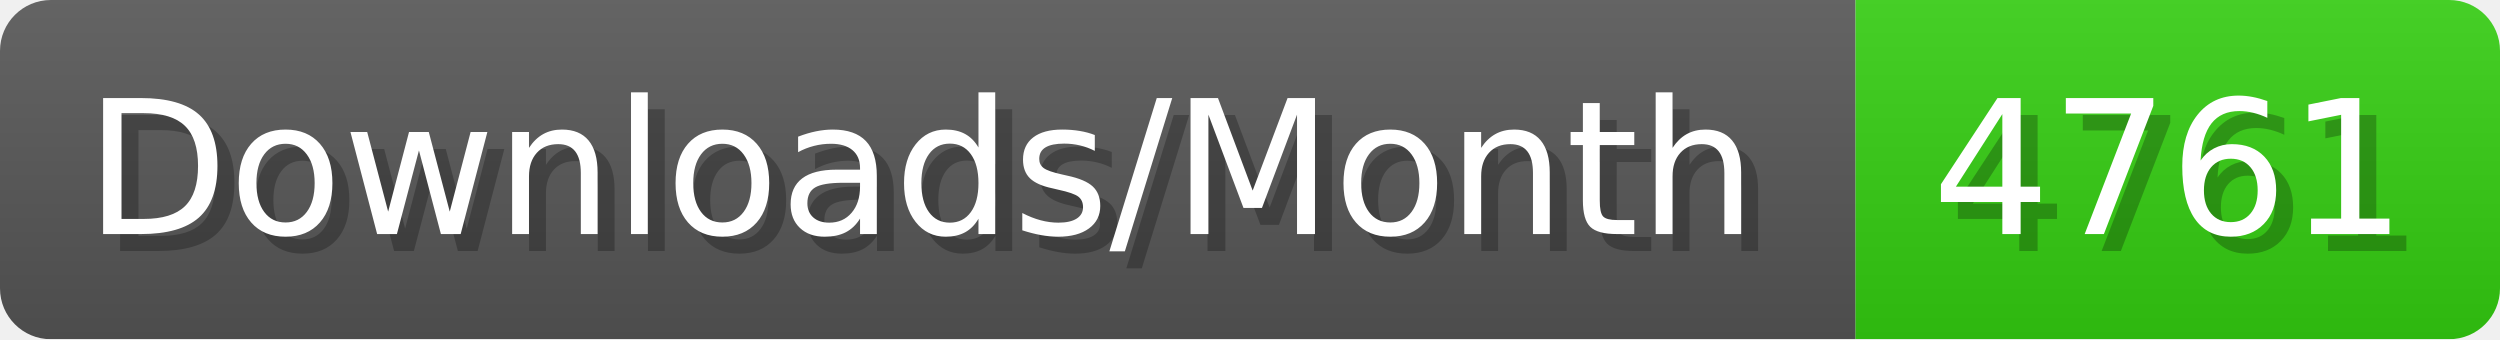
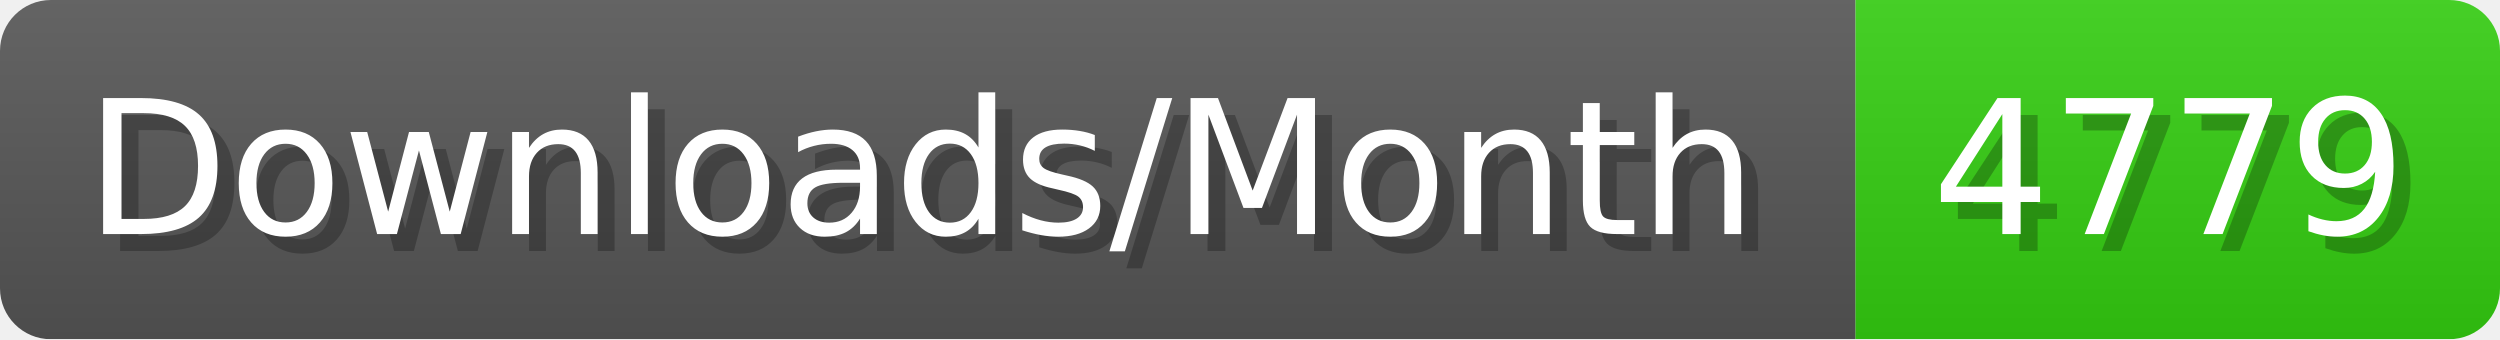
- <svg xmlns="http://www.w3.org/2000/svg" width="147.4" height="20" viewBox="0 0 1474 200" role="img" aria-label="Downloads/Month: 4761">
+ <svg xmlns="http://www.w3.org/2000/svg" width="147.4" height="20" viewBox="0 0 1474 200" role="img" aria-label="Downloads/Month: 4779">
  <linearGradient id="YlXUI" x2="0" y2="100%">
    <stop offset="0" stop-opacity=".1" stop-color="#EEE" />
    <stop offset="1" stop-opacity=".1" />
  </linearGradient>
  <mask id="JHhop">
    <rect width="1474" height="200" rx="30" fill="#FFF" />
  </mask>
  <g mask="url(#JHhop)">
    <rect width="1094" height="200" fill="#555" />
    <rect width="380" height="200" fill="#3C1" x="1094" />
    <rect width="1474" height="200" fill="url(#YlXUI)" />
  </g>
  <g aria-hidden="true" fill="#fff" text-anchor="start" font-family="Verdana,DejaVu Sans,sans-serif" font-size="110">
    <text x="60" y="148" textLength="994" fill="#000" opacity="0.25">Downloads/Month</text>
    <text x="50" y="138" textLength="994">Downloads/Month</text>
-     <text x="1149" y="148" textLength="280" fill="#000" opacity="0.25">4761</text>
-     <text x="1139" y="138" textLength="280">4761</text>
+     <text x="1149" y="148" textLength="280" fill="#000" opacity="0.25">4779</text>
+     <text x="1139" y="138" textLength="280">4779</text>
  </g>
</svg>
